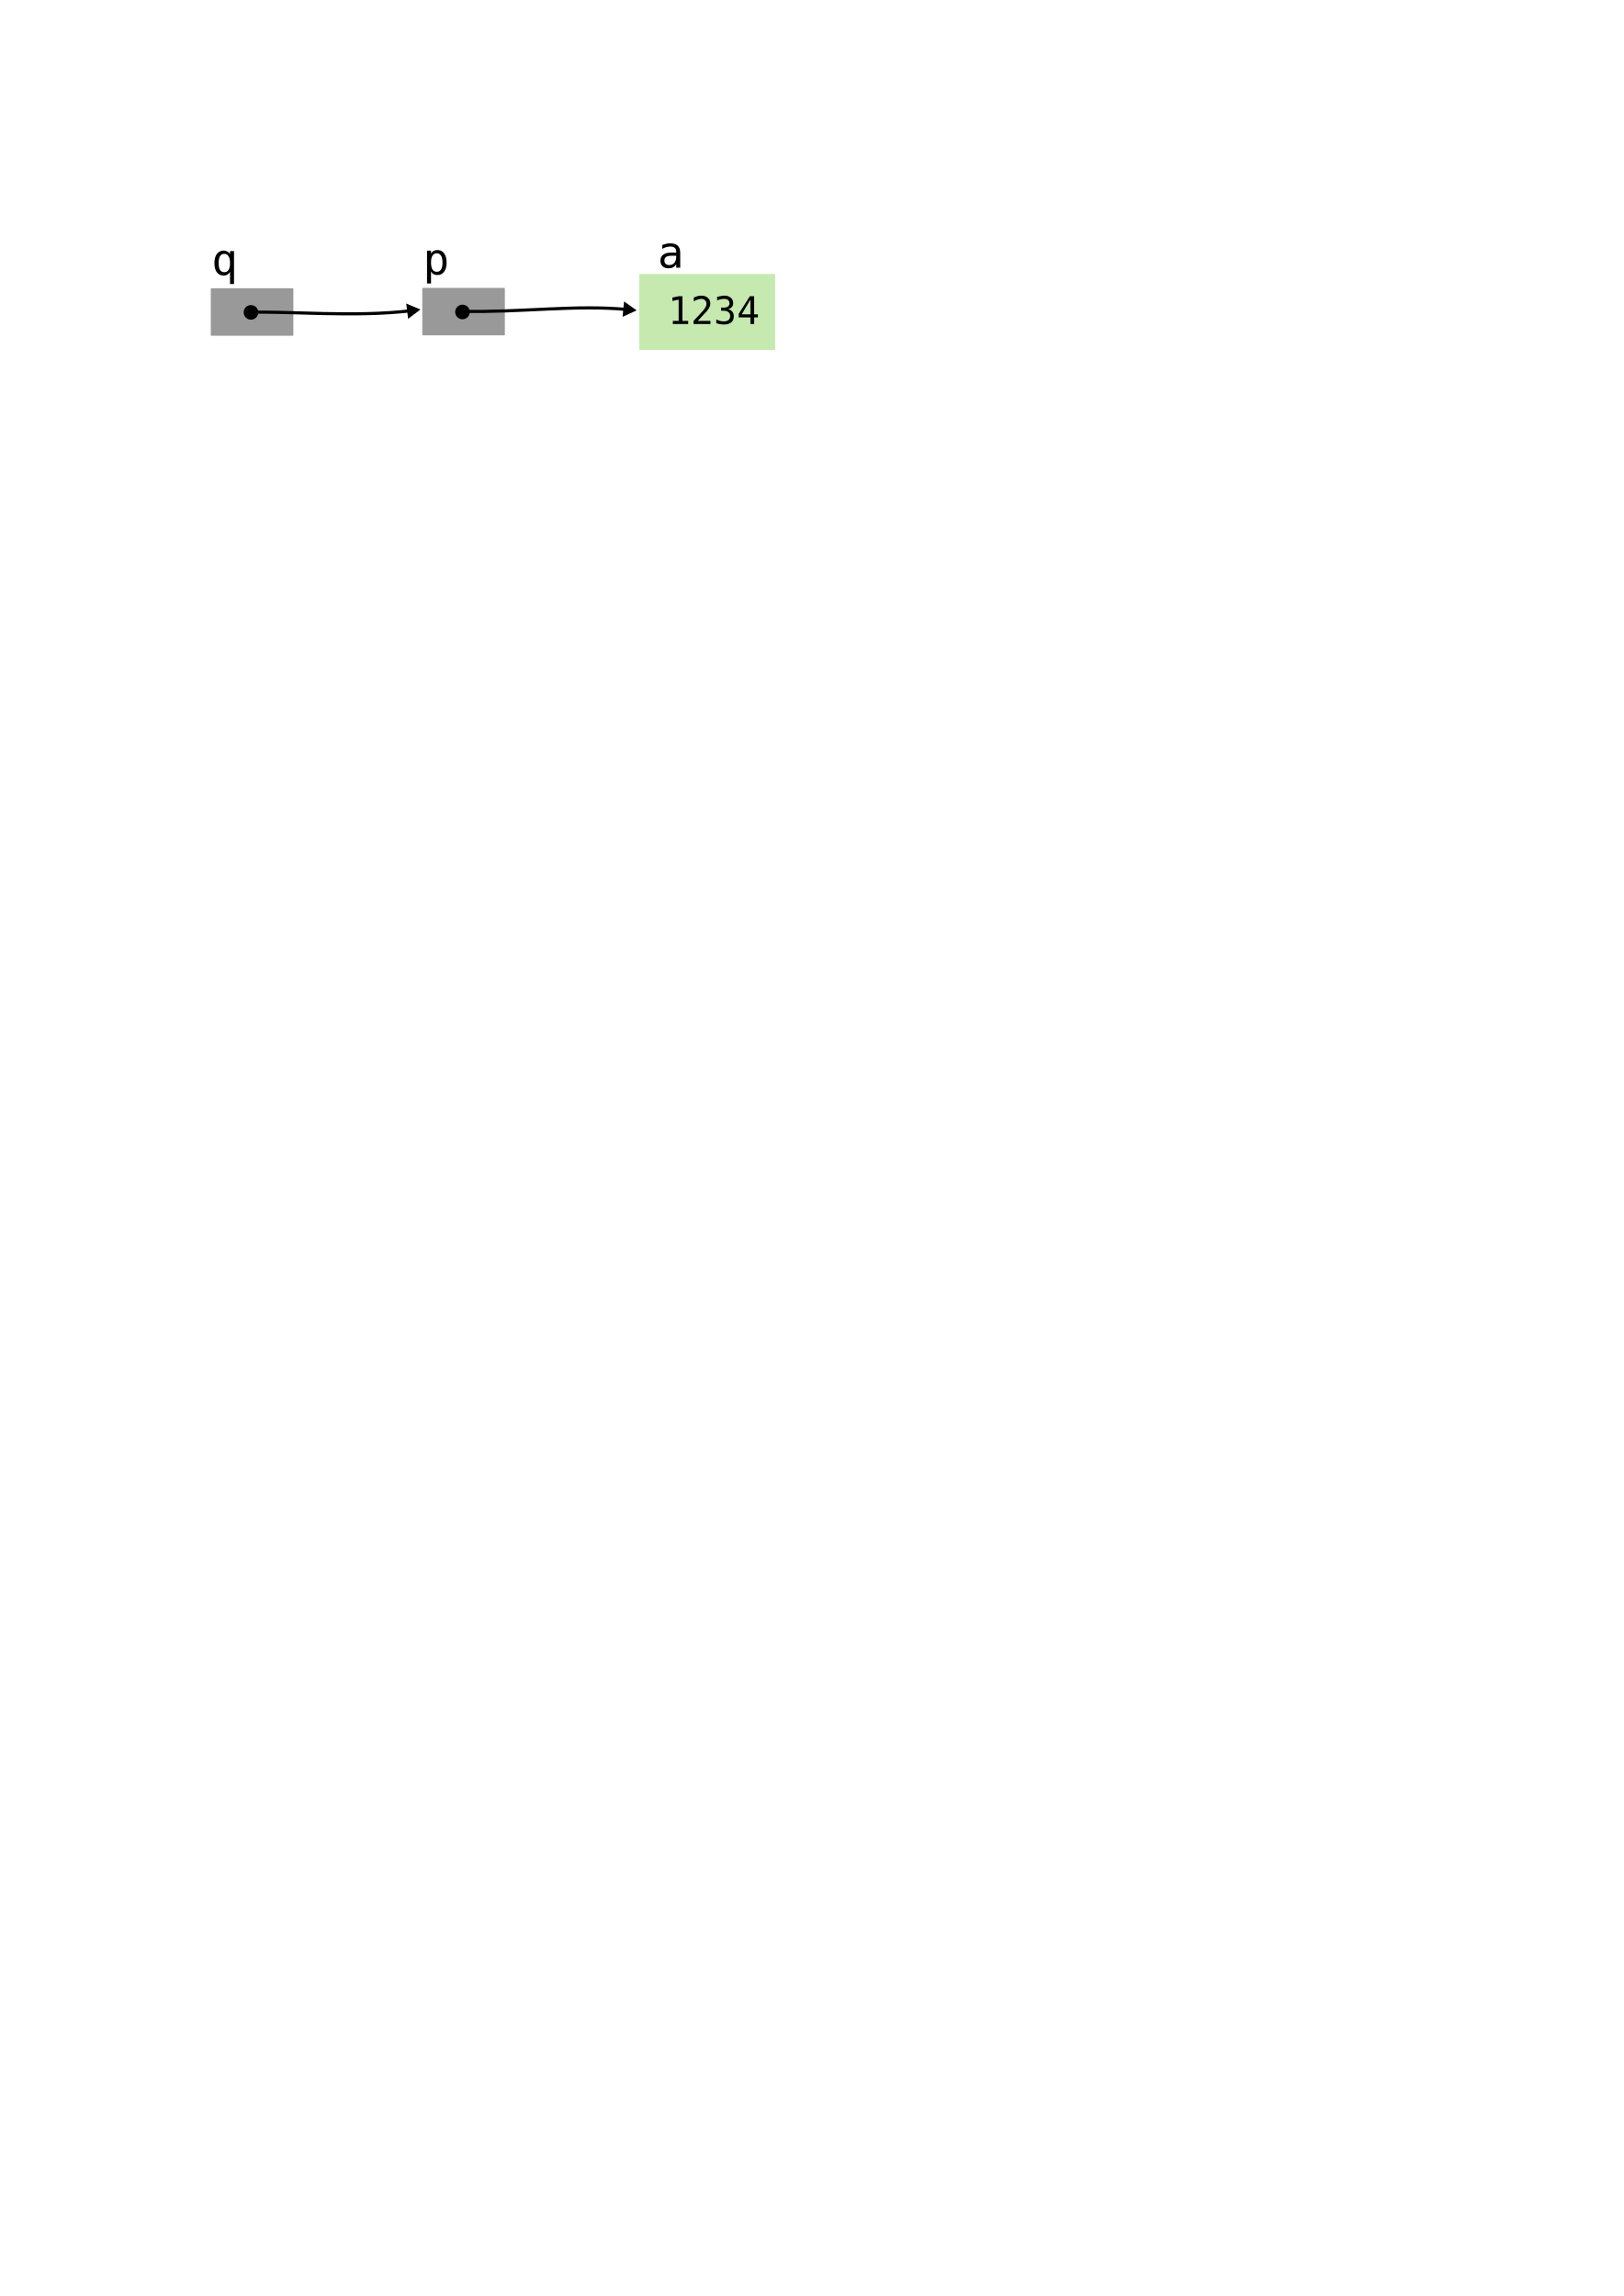
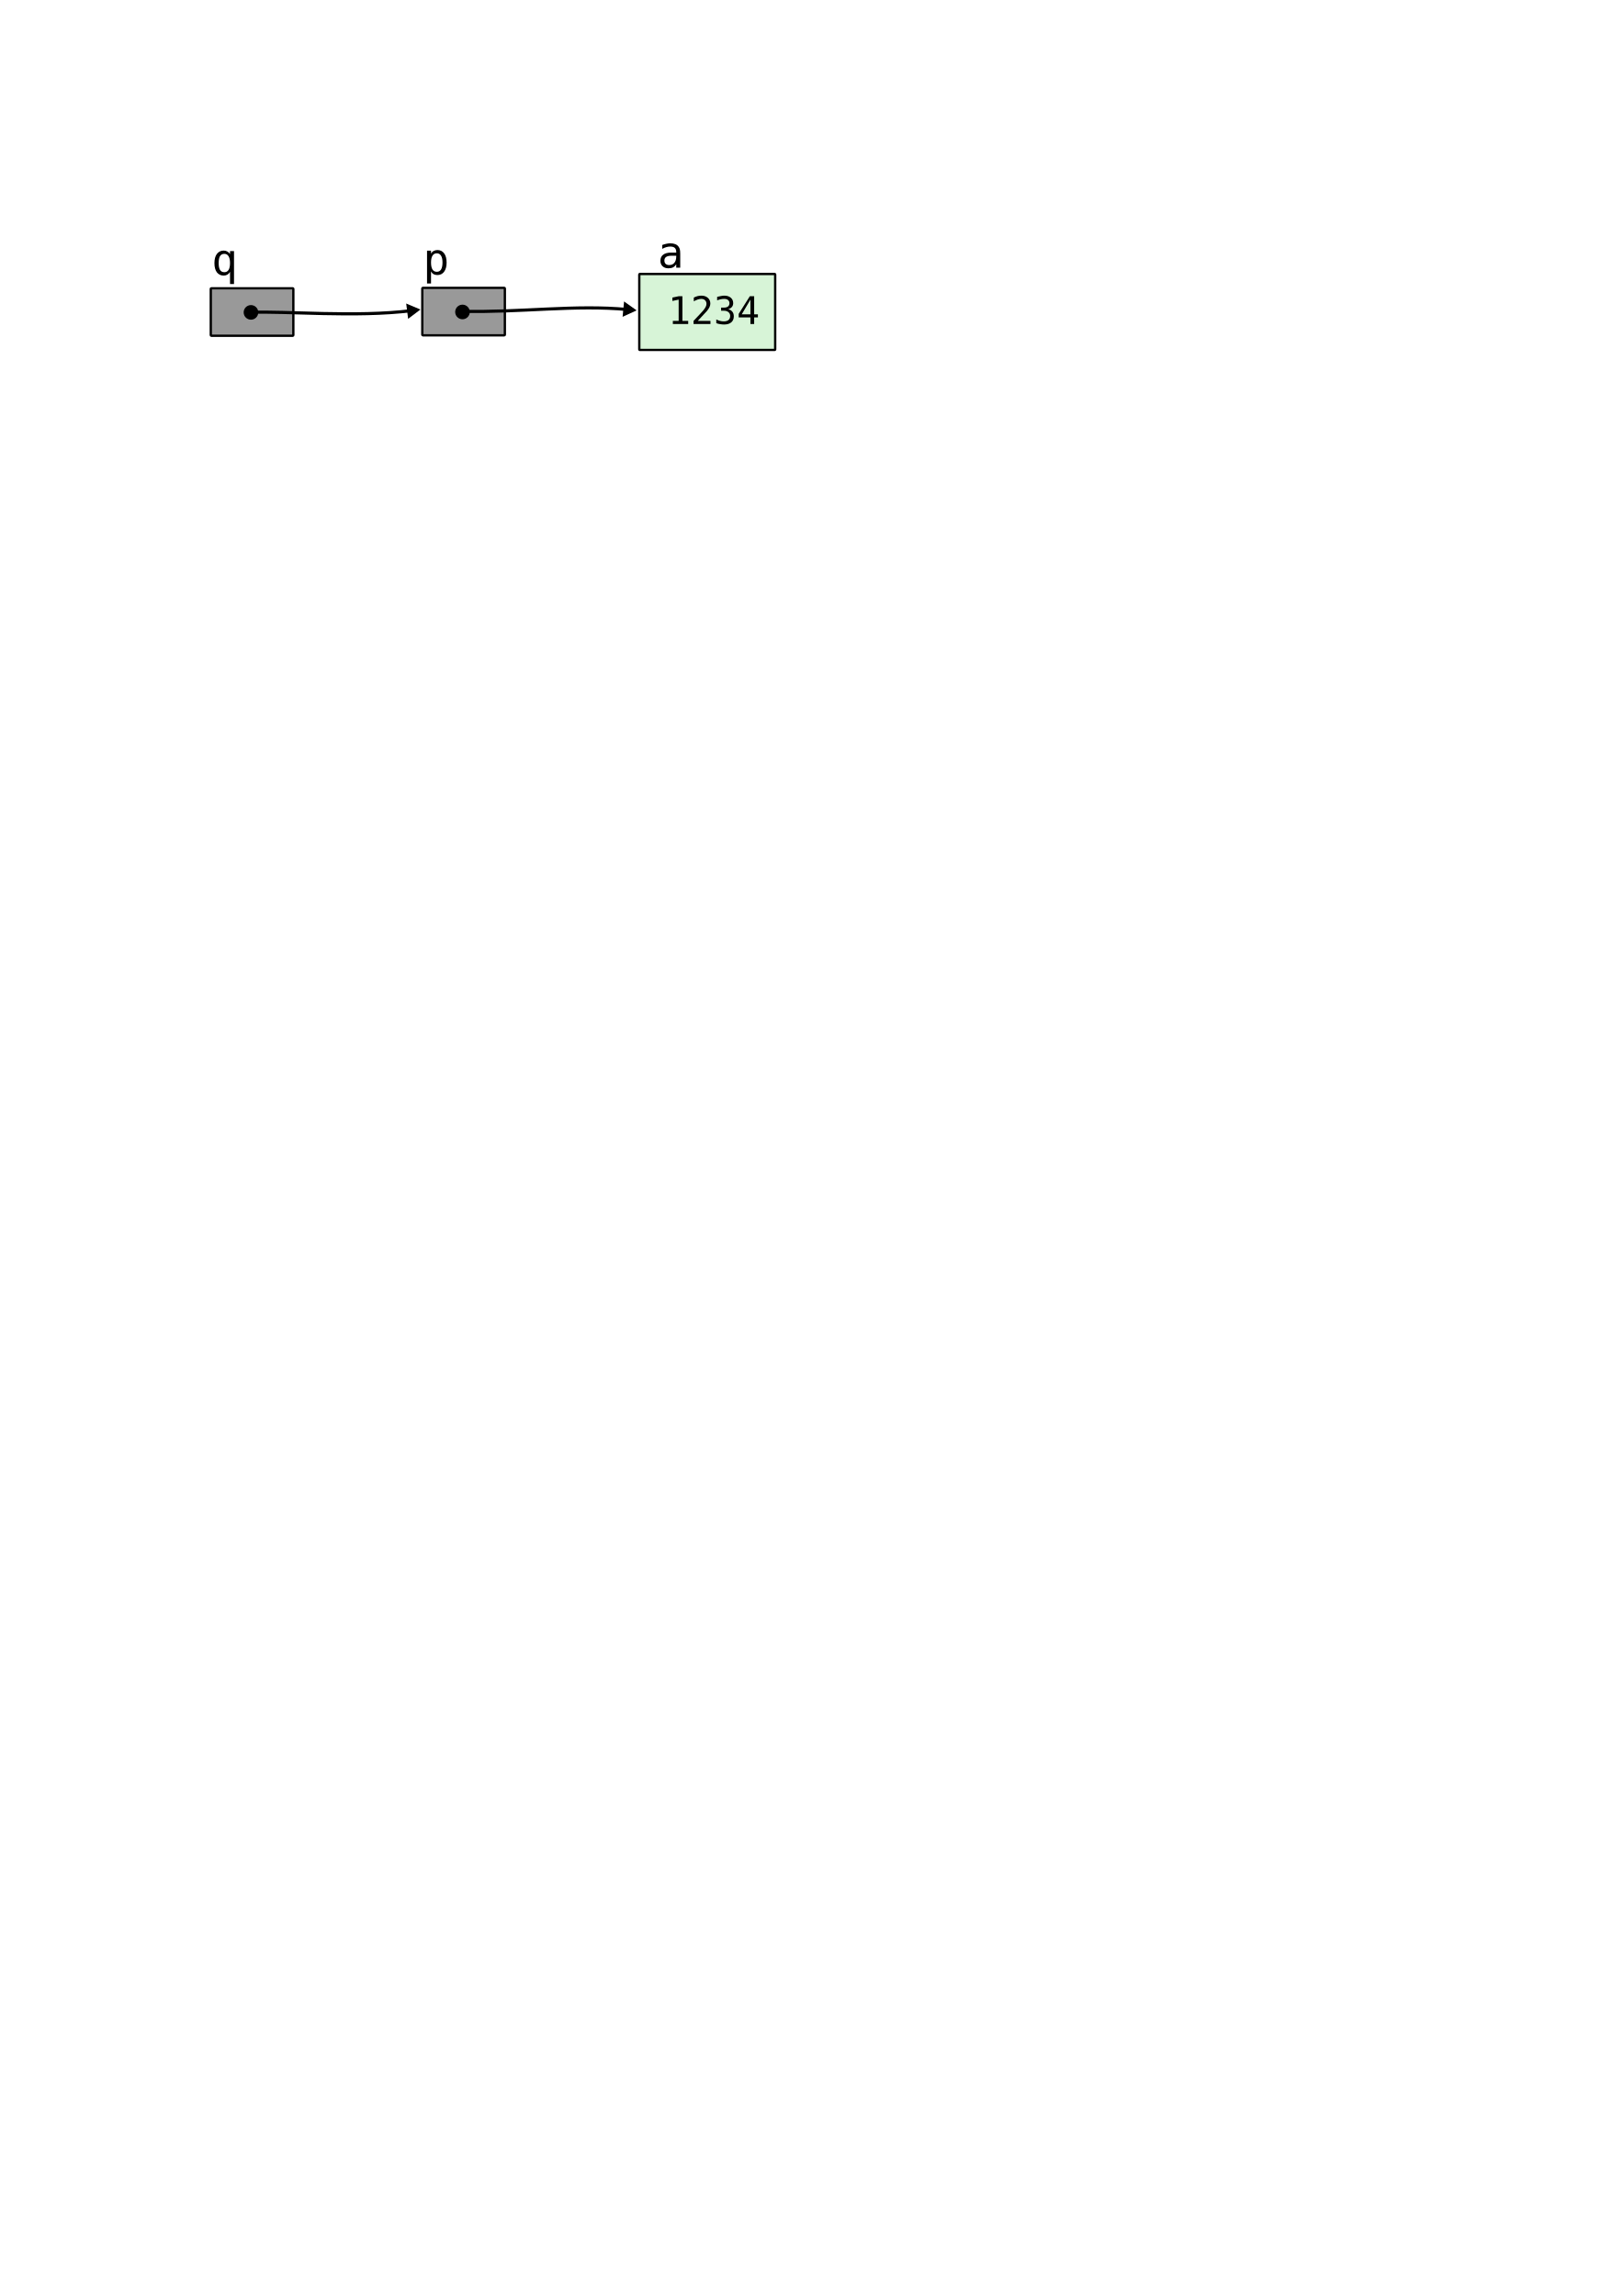
<svg xmlns="http://www.w3.org/2000/svg" width="210mm" height="297mm" viewBox="0 0 210 297" version="1.1" id="svg8">
  <defs id="defs2">
    <marker orient="auto" refY="0.0" refX="0.0" id="TriangleOutM" style="overflow:visible">
      <path id="path4675" d="M 5.77,0.0 L -2.88,5.0 L -2.88,-5.0 L 5.77,0.0 z " style="fill-rule:evenodd;stroke:#000000;stroke-width:1pt;stroke-opacity:1;fill:#000000;fill-opacity:1" transform="scale(0.4)" />
    </marker>
    <marker orient="auto" refY="0" refX="0" id="TriangleOutM-3" style="overflow:visible">
      <path id="path4675-1" d="M 5.77,0 -2.88,5 V -5 Z" style="fill:#000000;fill-opacity:1;fill-rule:evenodd;stroke:#000000;stroke-width:1pt;stroke-opacity:1" transform="scale(0.4)" />
    </marker>
    <marker orient="auto" refY="0" refX="0" id="TriangleOutM-0" style="overflow:visible">
      <path id="path4675-10" d="M 5.77,0 -2.88,5 V -5 Z" style="fill:#000000;fill-opacity:1;fill-rule:evenodd;stroke:#000000;stroke-width:1pt;stroke-opacity:1" transform="scale(0.4)" />
    </marker>
  </defs>
  <g id="layer1">
-     <rect style="opacity:1;fill:#c6e9af;fill-opacity:1;stroke:none;stroke-width:0.154;stroke-miterlimit:4;stroke-dasharray:none;stroke-dashoffset:0;stroke-opacity:1" id="rect4518" width="17.576" height="9.827" x="82.682" y="35.44" ry="0.059" />
+     <rect style="opacity:1;fill:#d7f4d7;fill-opacity:1;stroke:#000000;stroke-width:0.3;stroke-miterlimit:4;stroke-dasharray:none;stroke-dashoffset:0;stroke-opacity:1" id="rect4518" width="17.576" height="9.827" x="82.682" y="35.44" ry="0.059" />
    <text xml:space="preserve" style="font-style:normal;font-weight:normal;font-size:4.939px;line-height:1.25;font-family:sans-serif;letter-spacing:0px;word-spacing:0px;fill:#000000;fill-opacity:1;stroke:none;stroke-width:0.265" x="86.368" y="41.913" id="text4522">
      <tspan id="tspan4520" x="86.368" y="41.913" style="font-style:normal;font-variant:normal;font-weight:normal;font-stretch:normal;font-family:Consolas;-inkscape-font-specification:Consolas;stroke-width:0.265">1234</tspan>
    </text>
-     <rect style="opacity:1;fill:#999999;fill-opacity:1;stroke:none;stroke-width:0.2;stroke-miterlimit:4;stroke-dasharray:none;stroke-dashoffset:0;stroke-opacity:1" id="rect4524" width="10.678" height="6.142" x="54.618" y="37.236" ry="0.072" />
+     <rect style="opacity:1;fill:#999999;fill-opacity:1;stroke:#000000;stroke-width:0.3;stroke-miterlimit:4;stroke-dasharray:none;stroke-dashoffset:0;stroke-opacity:1" id="rect4524" width="10.678" height="6.142" x="54.618" y="37.236" ry="0.072" />
    <circle style="opacity:1;fill:#000000;fill-opacity:1;stroke:none;stroke-width:0.2;stroke-miterlimit:4;stroke-dasharray:none;stroke-dashoffset:0;stroke-opacity:1" id="path4526" cx="59.815" cy="40.354" r="0.945" />
    <path style="fill:none;stroke:#000000;stroke-width:0.406;stroke-linecap:butt;stroke-linejoin:miter;stroke-miterlimit:4;stroke-dasharray:none;stroke-opacity:1;marker-end:url(#TriangleOutM)" d="m 59.739,40.269 c 7.684,0.178 14.619,-0.882 21.453,-0.227" id="path4528" />
    <text xml:space="preserve" style="font-style:normal;font-weight:normal;font-size:4.939px;line-height:1.25;font-family:sans-serif;letter-spacing:0px;word-spacing:0px;fill:#000000;fill-opacity:1;stroke:none;stroke-width:0.265" x="85.056" y="34.629" id="text5330">
      <tspan id="tspan5328" x="85.056" y="34.629" style="font-style:normal;font-variant:normal;font-weight:normal;font-stretch:normal;font-size:5.644px;font-family:Consolas;-inkscape-font-specification:Consolas;stroke-width:0.265">a</tspan>
    </text>
    <text xml:space="preserve" style="font-style:normal;font-weight:normal;font-size:4.939px;line-height:1.25;font-family:sans-serif;letter-spacing:0px;word-spacing:0px;fill:#000000;fill-opacity:1;stroke:none;stroke-width:0.265" x="54.716" y="35.501" id="text5330-5">
      <tspan id="tspan5328-2" x="54.716" y="35.501" style="font-style:normal;font-variant:normal;font-weight:normal;font-stretch:normal;font-size:5.644px;font-family:Consolas;-inkscape-font-specification:Consolas;stroke-width:0.265">p</tspan>
    </text>
-     <rect style="opacity:1;fill:#999999;fill-opacity:1;stroke:none;stroke-width:0.2;stroke-miterlimit:4;stroke-dasharray:none;stroke-dashoffset:0;stroke-opacity:1" id="rect4524-4" width="10.678" height="6.142" x="27.262" y="37.291" ry="0.072" />
+     <rect style="opacity:1;fill:#999999;fill-opacity:1;stroke:#000000;stroke-width:0.3;stroke-miterlimit:4;stroke-dasharray:none;stroke-dashoffset:0;stroke-opacity:1" id="rect4524-4" width="10.678" height="6.142" x="27.262" y="37.291" ry="0.072" />
    <circle style="opacity:1;fill:#000000;fill-opacity:1;stroke:none;stroke-width:0.2;stroke-miterlimit:4;stroke-dasharray:none;stroke-dashoffset:0;stroke-opacity:1" id="path4526-3" cx="32.459" cy="40.409" r="0.945" />
    <text xml:space="preserve" style="font-style:normal;font-weight:normal;font-size:4.939px;line-height:1.25;font-family:sans-serif;letter-spacing:0px;word-spacing:0px;fill:#000000;fill-opacity:1;stroke:none;stroke-width:0.265" x="27.36" y="35.556" id="text5330-5-6">
      <tspan id="tspan5328-2-4" x="27.36" y="35.556" style="font-style:normal;font-variant:normal;font-weight:normal;font-stretch:normal;font-size:5.644px;font-family:Consolas;-inkscape-font-specification:Consolas;stroke-width:0.265">q</tspan>
    </text>
    <path style="fill:none;stroke:#000000;stroke-width:0.406;stroke-linecap:butt;stroke-linejoin:miter;stroke-miterlimit:4;stroke-dasharray:none;stroke-opacity:1;marker-end:url(#TriangleOutM-0)" d="m 32.392,40.408 c 4.424,-0.2 13.627,0.677 20.839,-0.227" id="path4528-2" />
  </g>
</svg>
